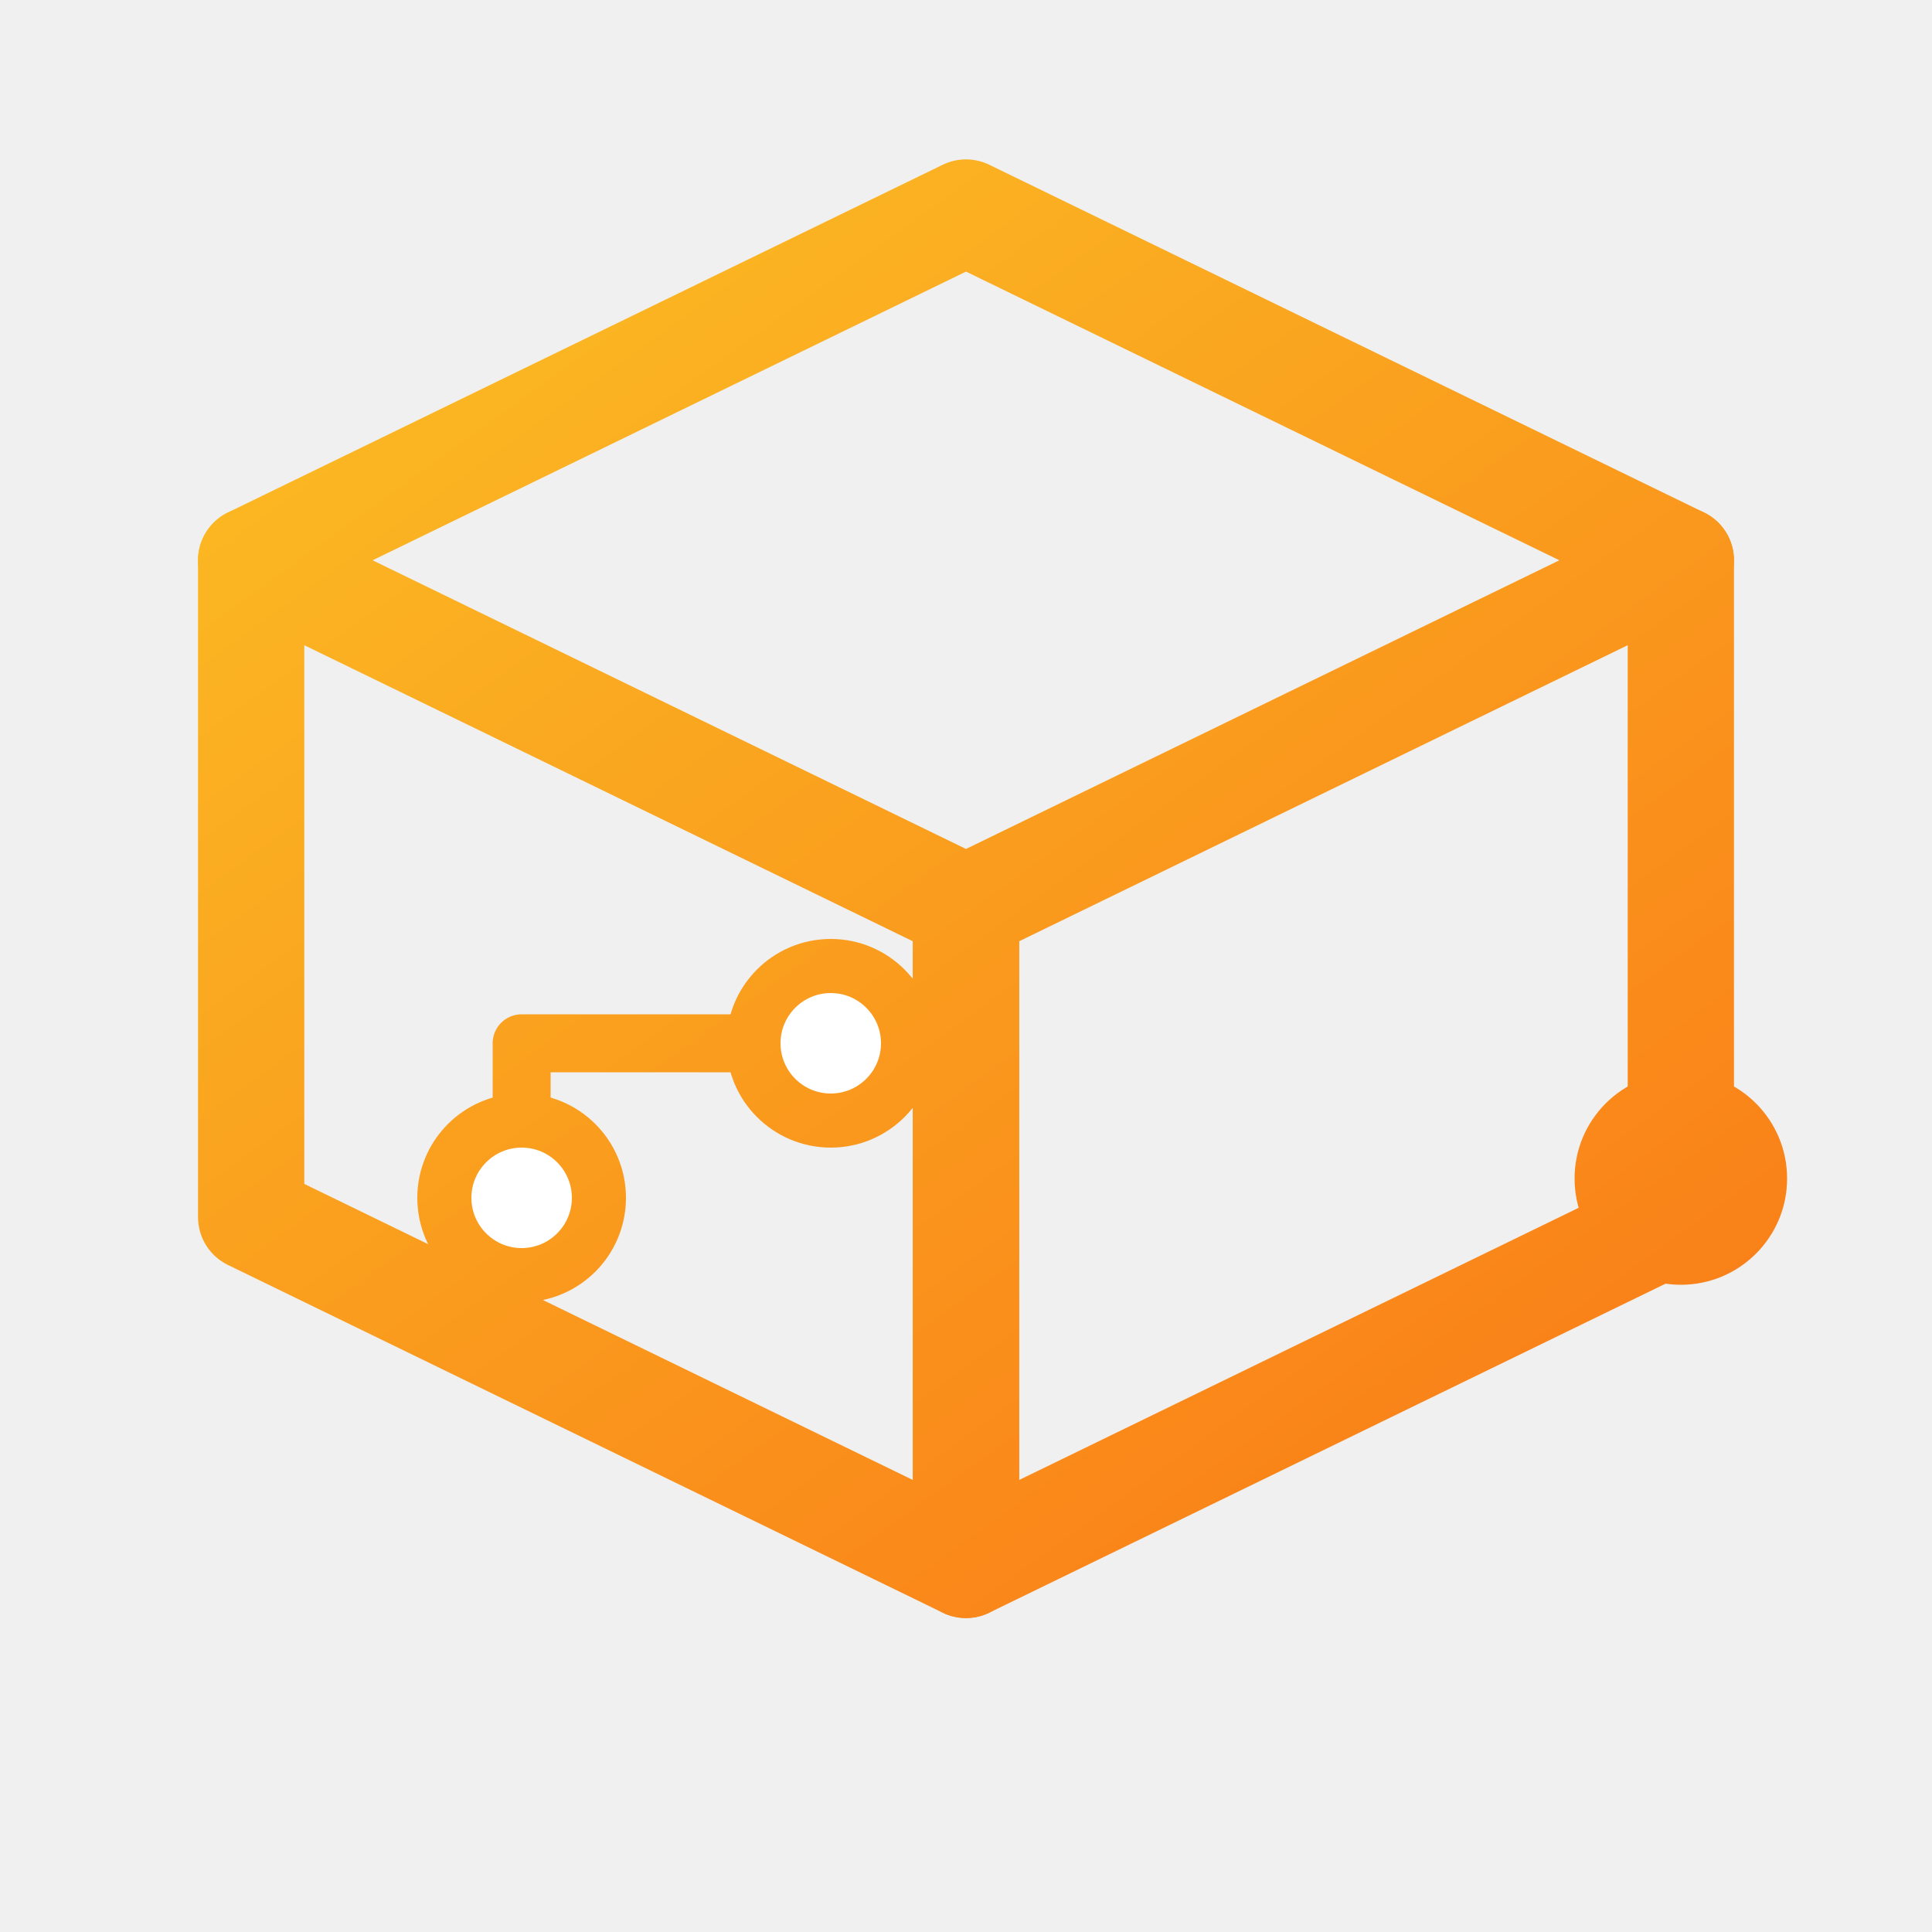
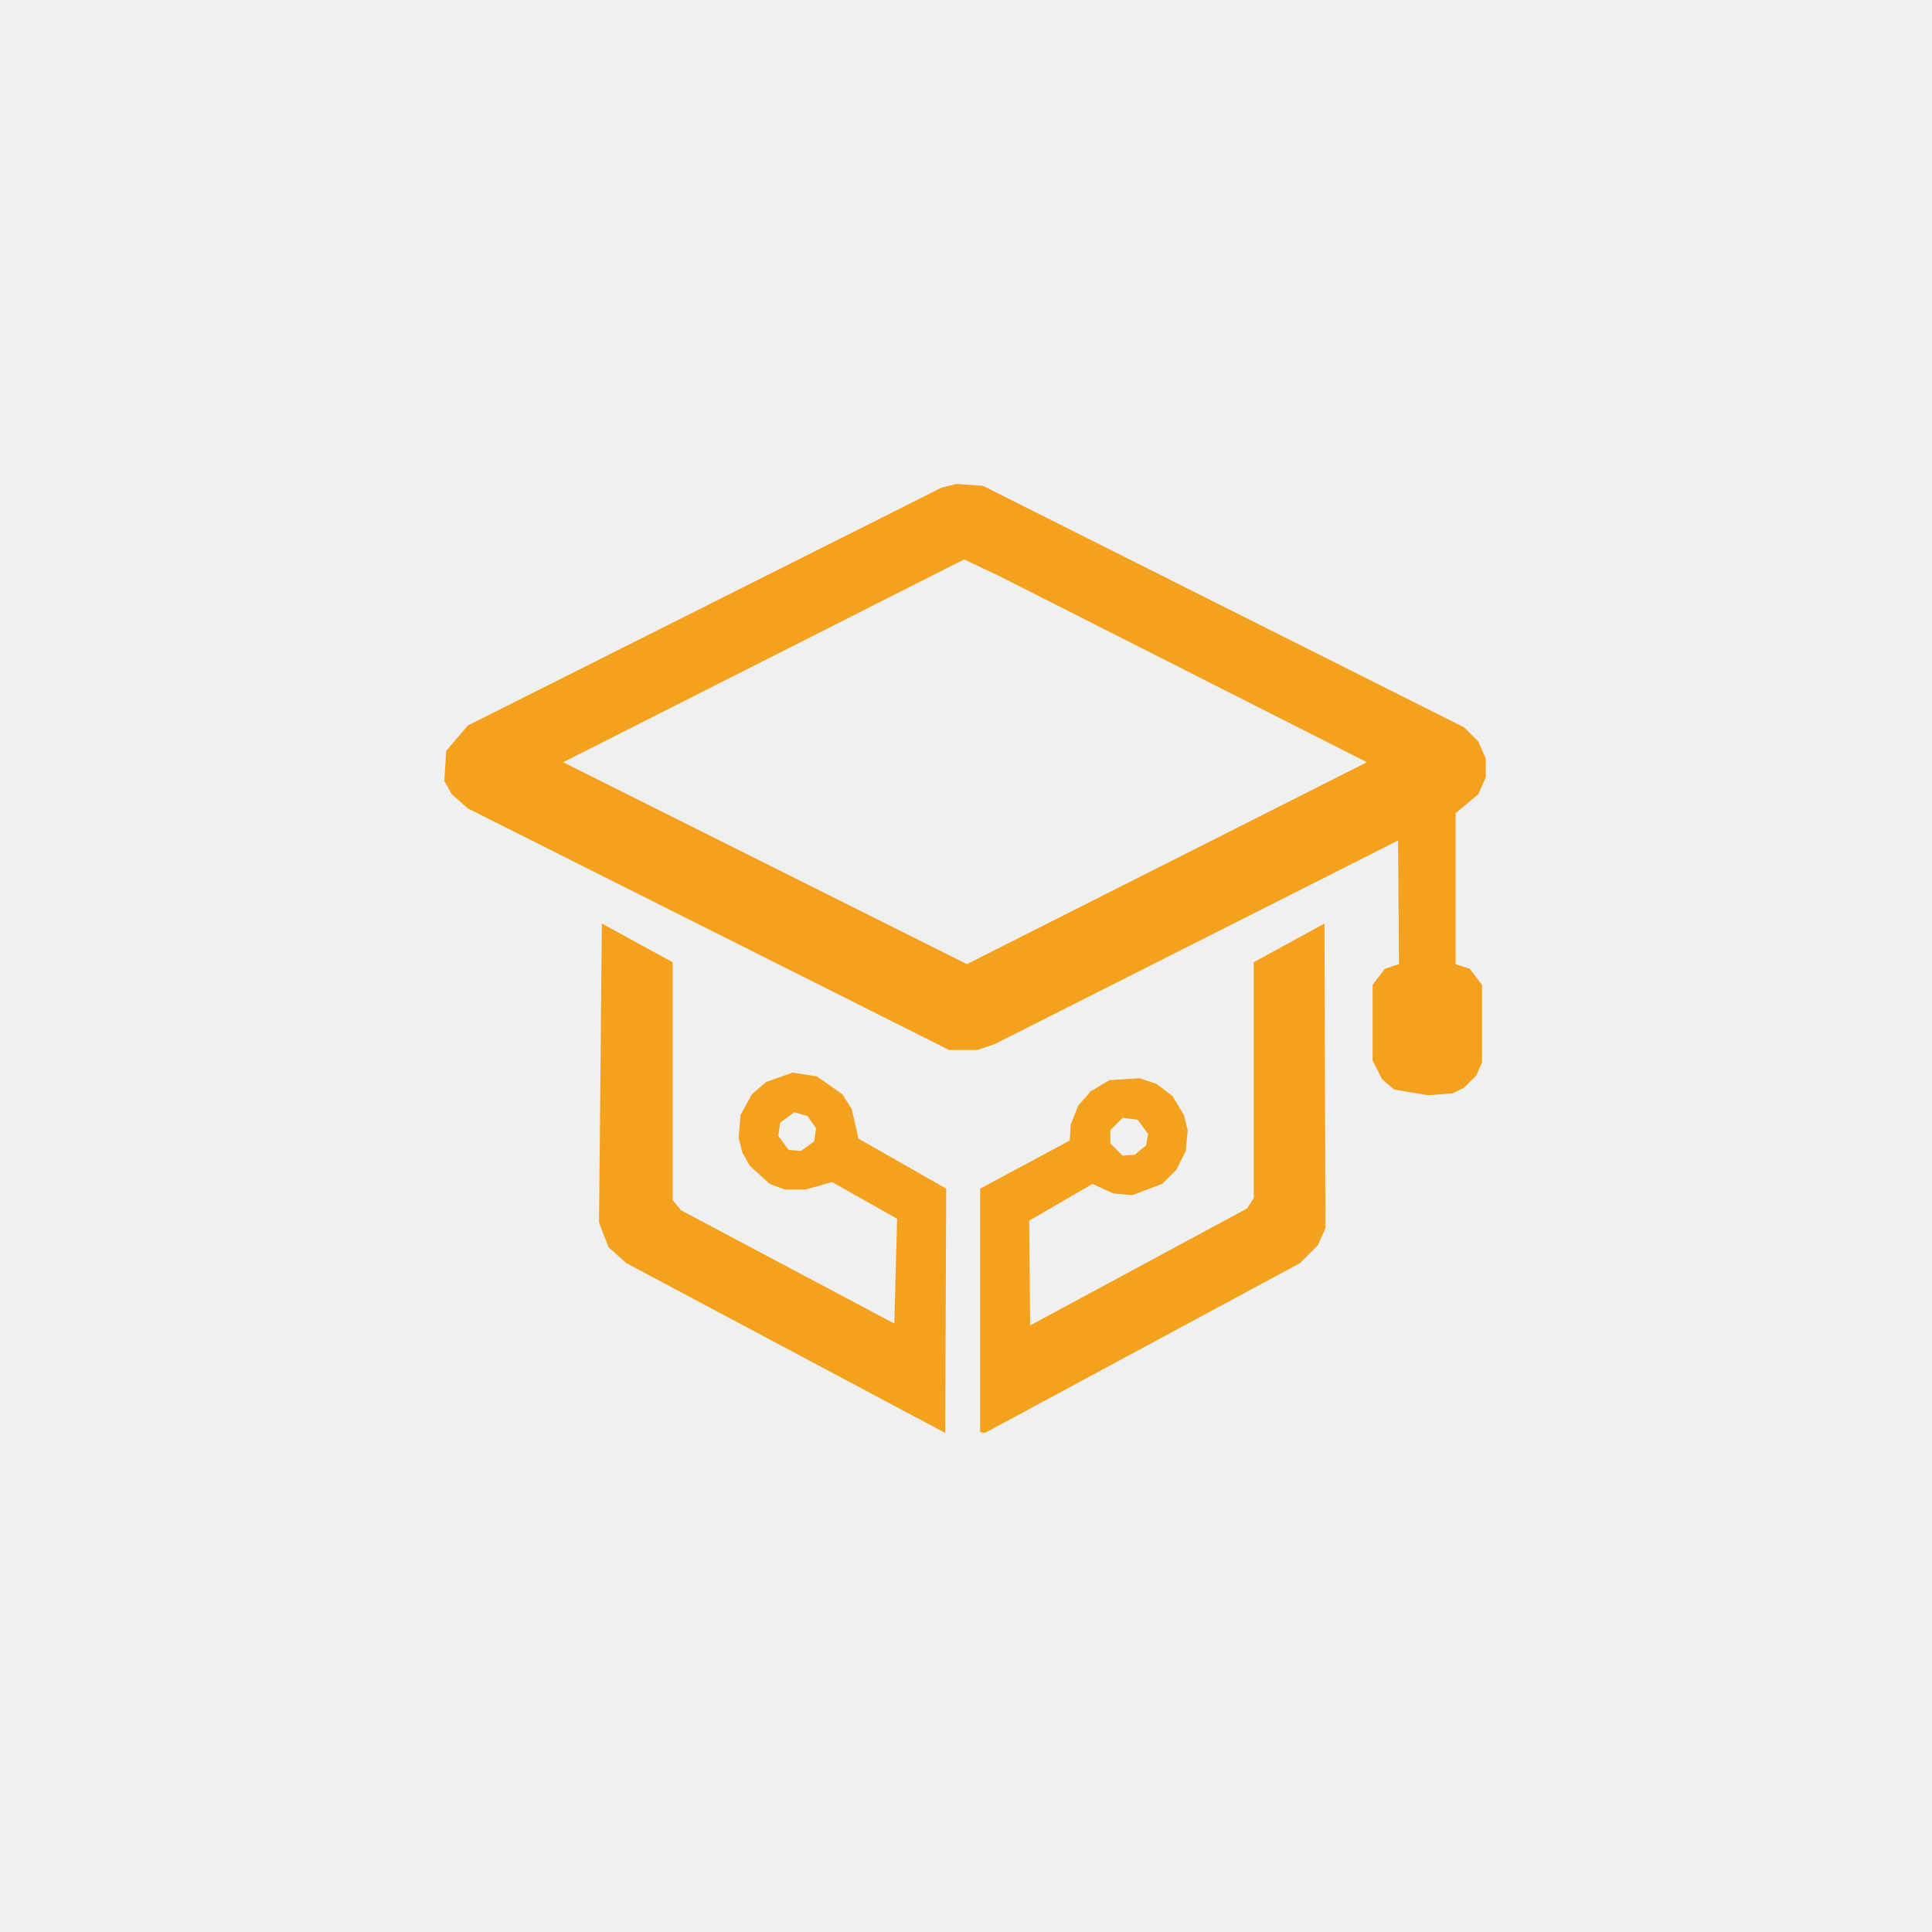
- <svg xmlns="http://www.w3.org/2000/svg" viewBox="0 0 100 100" fill="none">
-   <defs>
-     <linearGradient id="og" x1="20" y1="5" x2="85" y2="95" gradientUnits="userSpaceOnUse">
-       <stop offset="0%" stop-color="#FBBF24" />
-       <stop offset="100%" stop-color="#F97316" />
-     </linearGradient>
-   </defs>
-   <path d="M50 11 L87 29 L50 47 L13 29 Z" stroke="url(#og)" stroke-width="5.5" stroke-linejoin="round" stroke-linecap="round" />
-   <path d="M13 29 L13 63 L50 81 L50 47" stroke="url(#og)" stroke-width="5.5" stroke-linejoin="round" stroke-linecap="round" />
-   <path d="M87 29 L87 63 L50 81 L50 47" stroke="url(#og)" stroke-width="5.5" stroke-linejoin="round" stroke-linecap="round" />
-   <path d="M27 62 L27 54 L43 54" stroke="url(#og)" stroke-width="3" stroke-linecap="round" stroke-linejoin="round" />
-   <circle cx="27" cy="62" r="4" fill="white" stroke="url(#og)" stroke-width="2.8" />
-   <circle cx="43" cy="54" r="4" fill="white" stroke="url(#og)" stroke-width="2.8" />
-   <line x1="87" y1="29" x2="87" y2="55" stroke="url(#og)" stroke-width="4" stroke-linecap="round" />
-   <circle cx="87" cy="61" r="5.5" fill="url(#og)" />
+ <svg xmlns="http://www.w3.org/2000/svg" width="512" height="512" viewBox="0 0 1024 1024">
+   <path fill="#F4A11D" fill-rule="evenodd" d="M 757.0 580.5 L 739.0 577.5 L 732.5 572.0 L 727.5 562.0 L 727.5 522.0 L 734.0 513.5 L 741.5 511.0 L 741.0 445.5 L 527.0 553.5 L 518.0 556.5 L 503.0 556.5 L 248.0 428.5 L 239.5 421.0 L 235.5 414.0 L 236.5 398.0 L 248.0 384.5 L 499.0 258.5 L 507.0 256.5 L 521.0 257.5 L 776.0 385.5 L 783.5 393.0 L 787.5 402.0 L 787.5 412.0 L 783.5 421.0 L 771.5 431.0 L 771.5 511.0 L 779.0 513.5 L 785.5 522.0 L 785.5 563.0 L 782.5 570.0 L 776.0 576.5 L 770.0 579.5 L 757.0 580.5 Z M 512.5 511.0 L 724.5 404.0 L 530.0 305.5 L 511.0 296.5 L 298.5 404.0 L 512.5 511.0 Z M 501.0 759.5 L 332.0 669.5 L 322.5 661.0 L 317.5 648.0 L 319.0 489.5 L 356.5 510.0 L 356.5 636.0 L 361.0 641.5 L 474.0 701.5 L 475.5 646.0 L 441.0 626.5 L 427.0 630.5 L 416.0 630.5 L 408.0 627.5 L 397.5 618.0 L 393.5 611.0 L 391.5 603.0 L 392.5 591.0 L 398.5 580.0 L 406.0 573.5 L 420.0 568.5 L 433.0 570.5 L 446.5 580.0 L 451.5 588.0 L 455.0 603.5 L 501.5 630.0 L 501.0 759.5 Z M 522.0 759.5 L 519.5 759.0 L 519.5 630.0 L 567.0 604.5 L 567.5 596.0 L 571.5 586.0 L 578.0 578.5 L 588.0 572.5 L 604.0 571.5 L 613.0 574.5 L 621.5 581.0 L 627.5 591.0 L 629.5 599.0 L 628.5 610.0 L 623.5 620.0 L 616.0 627.5 L 600.0 633.5 L 590.0 632.5 L 579.0 627.5 L 545.5 647.0 L 546.0 702.5 L 661.0 640.5 L 664.5 635.0 L 664.5 510.0 L 702.0 489.5 L 702.5 651.0 L 698.5 660.0 L 689.0 669.5 L 522.0 759.5 Z M 424.5 610.0 L 431.5 605.0 L 432.5 598.0 L 428.0 591.5 L 421.0 589.5 L 413.5 595.0 L 412.5 602.0 L 418.0 609.5 L 424.5 610.0 Z M 601.5 612.0 L 607.5 607.0 L 608.5 601.0 L 603.0 593.5 L 595.0 592.5 L 588.5 599.0 L 588.5 606.0 L 595.0 612.5 L 601.5 612.0 Z" />
</svg>
